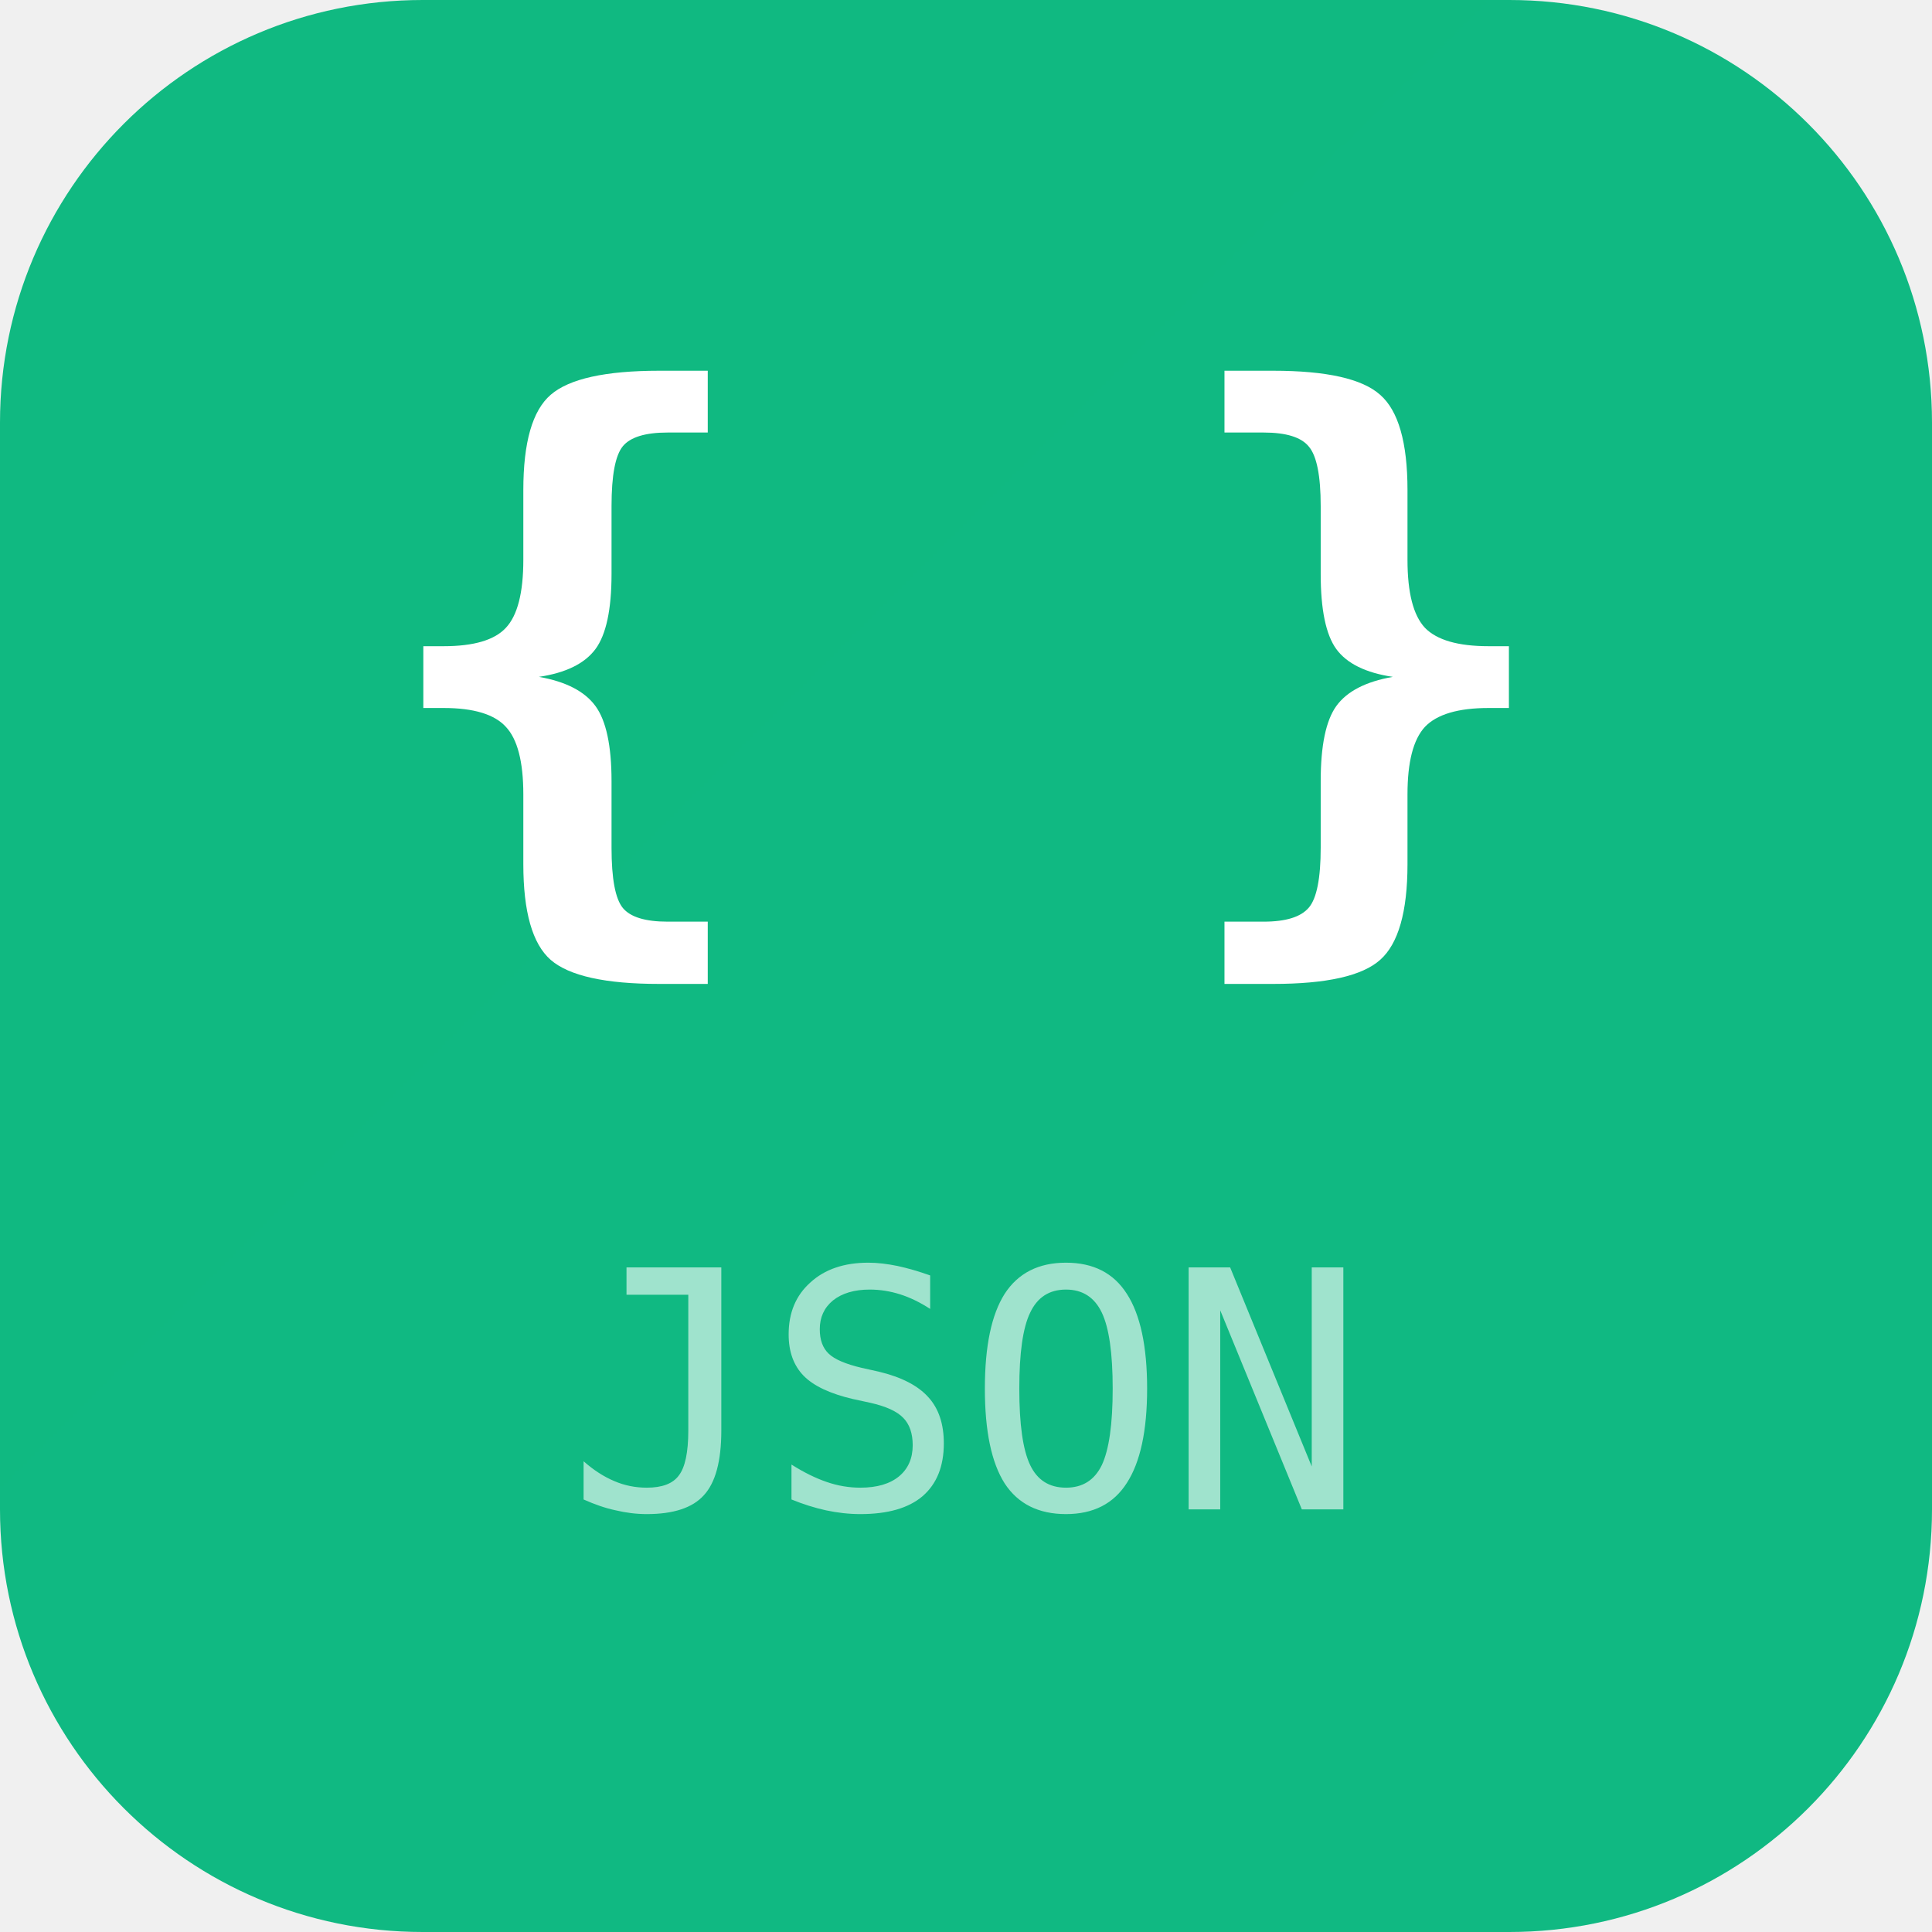
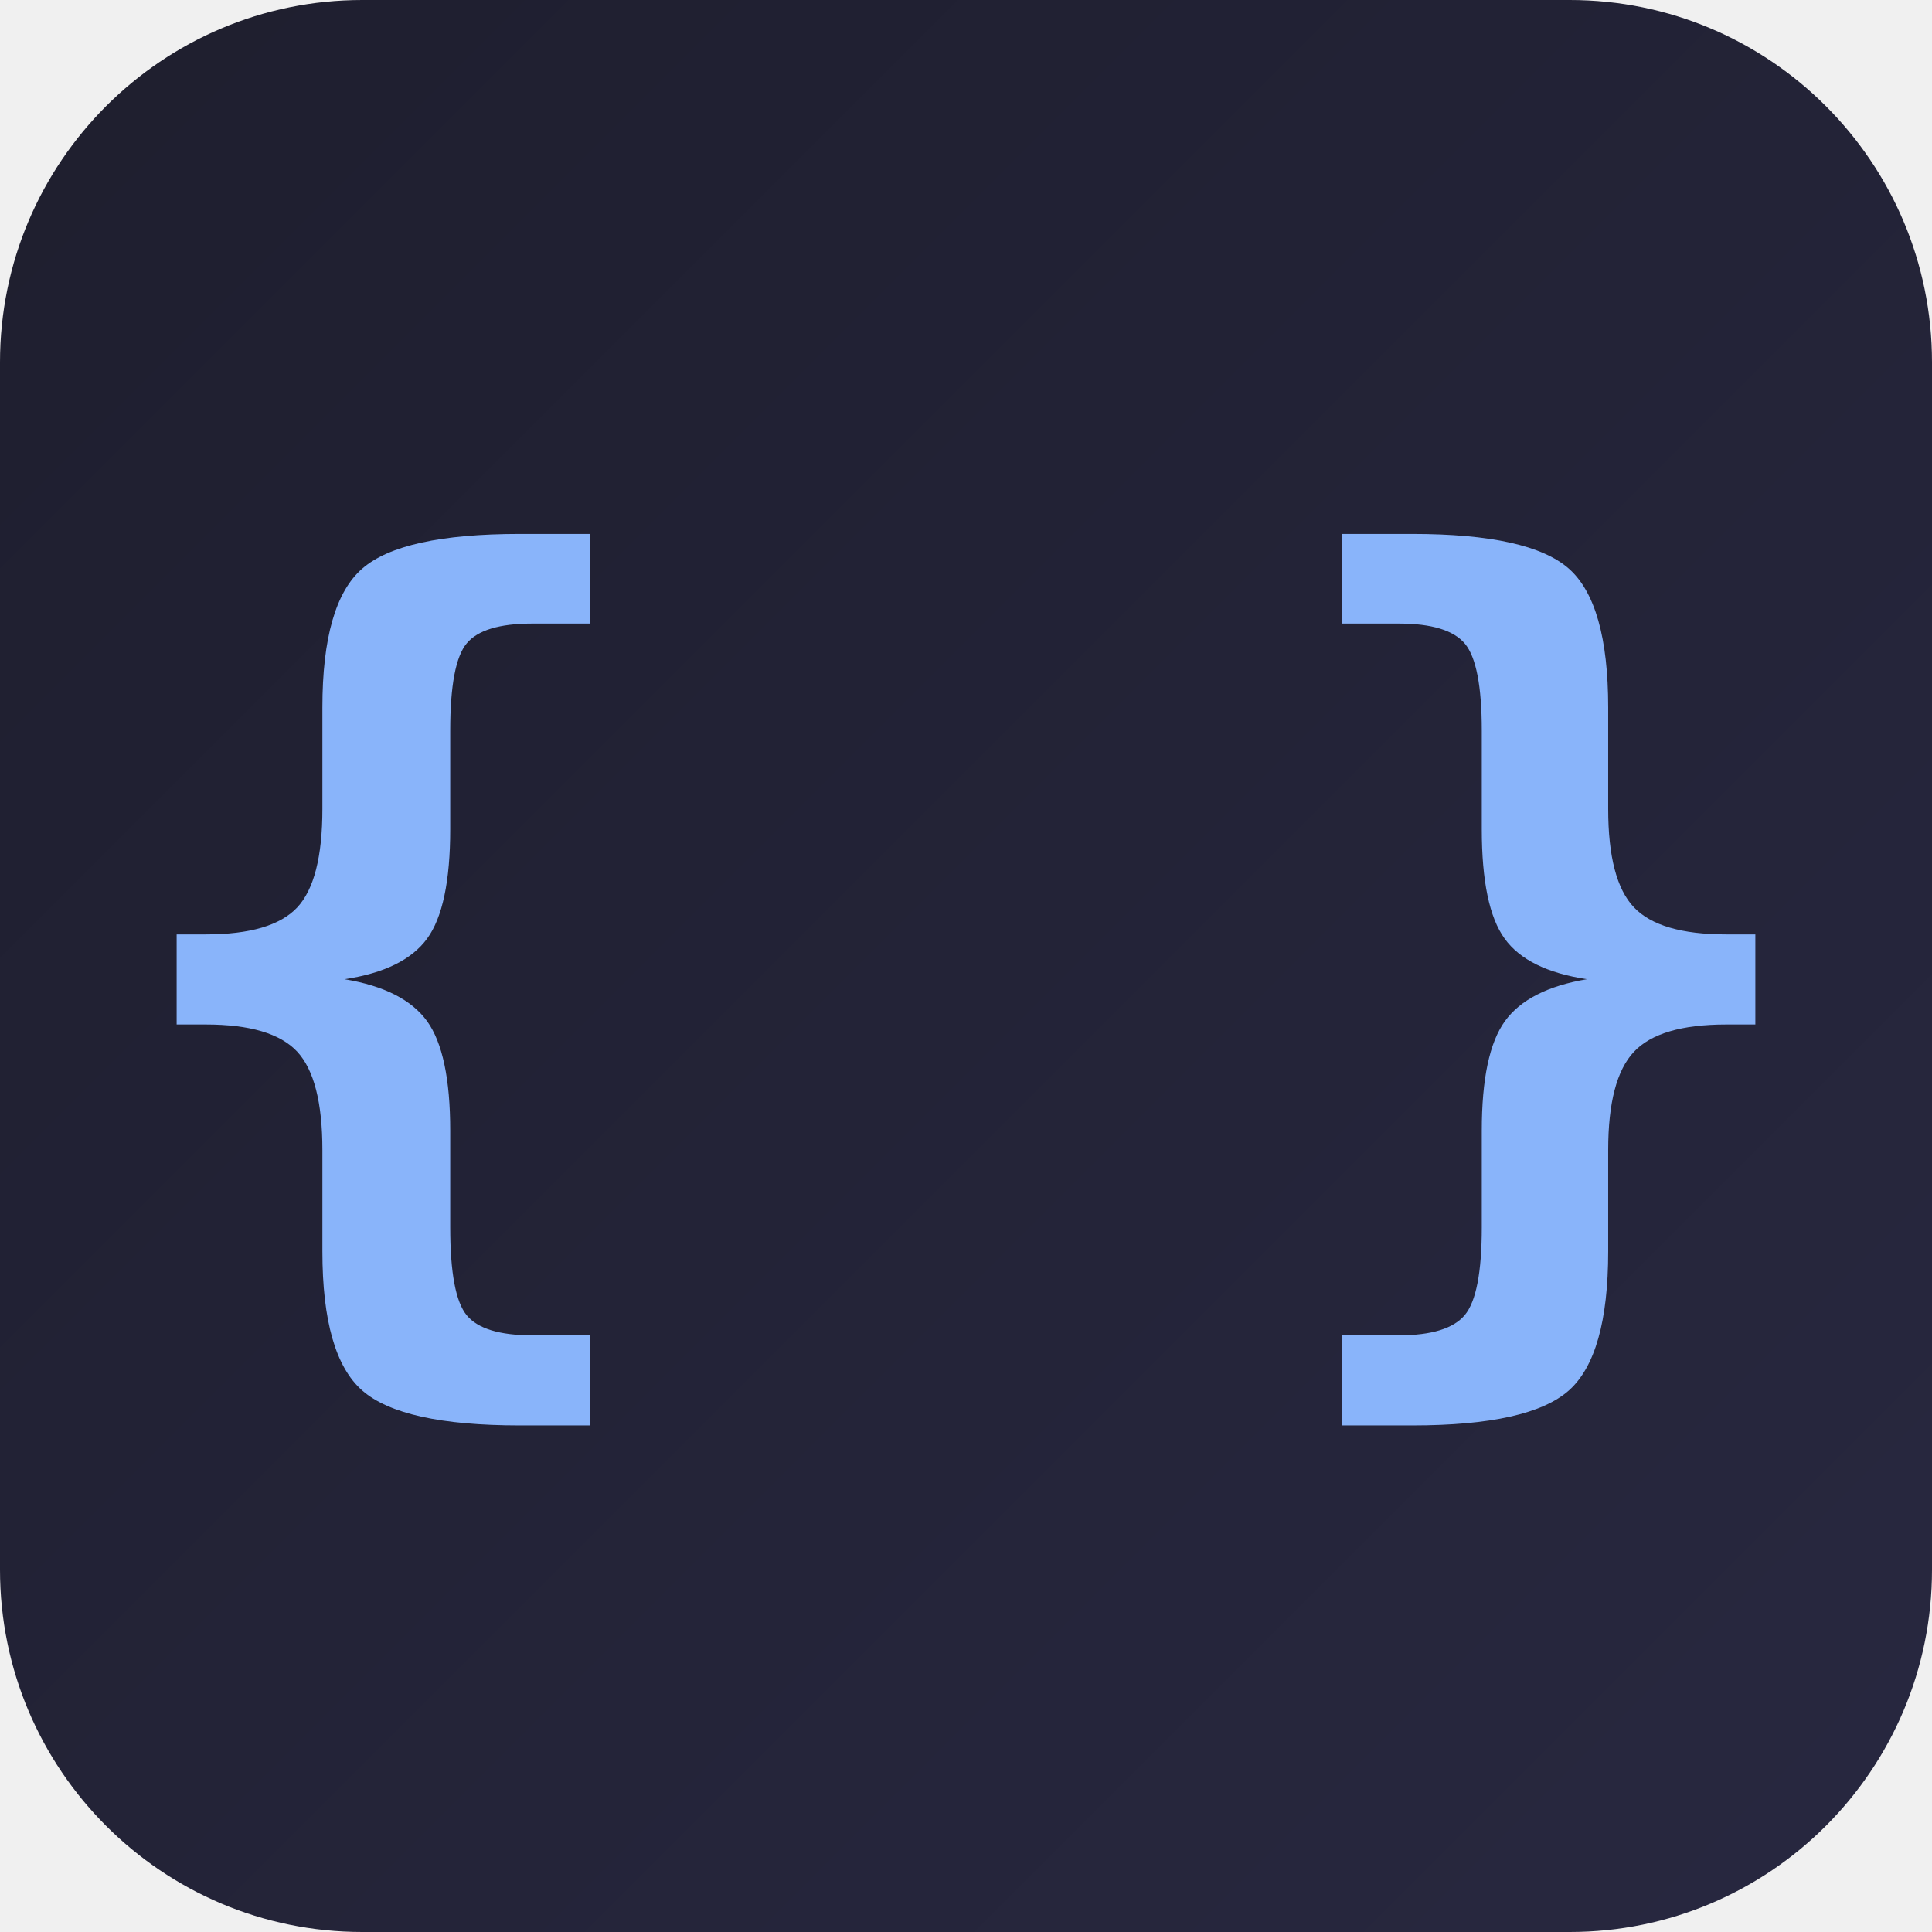
- <svg xmlns="http://www.w3.org/2000/svg" viewBox="0 0 64 64" fill="none">
-   <rect width="64" height="64" rx="14" fill="url(#g2)" />
-   <text x="32" y="29" text-anchor="middle" fill="#fff" font-family="monospace" font-size="22" font-weight="bold">{ }</text>
-   <text x="32" y="50" text-anchor="middle" fill="rgba(255,255,255,0.6)" font-family="monospace" font-size="11">JSON</text>
+ <svg xmlns="http://www.w3.org/2000/svg" viewBox="0 0 128 128">
  <defs>
-     <linearGradient id="g2" x1="0" y1="0" x2="64" y2="64">
-       <stop stop-color="#10b981" />
-       <stop offset="1" stop-color="#06b6d4" />
+     <linearGradient id="bg" x1="0" y1="0" x2="1" y2="1">
+       <stop offset="0%" stop-color="#1e1e2e" />
+       <stop offset="100%" stop-color="#282840" />
    </linearGradient>
  </defs>
+   <rect width="128" height="128" rx="24" fill="url(#bg)" />
+   <text x="64" y="84" font-family="SF Mono, Menlo, Monaco, monospace" font-size="64" font-weight="700" fill="#89b4fa" text-anchor="middle">{ }</text>
</svg>
